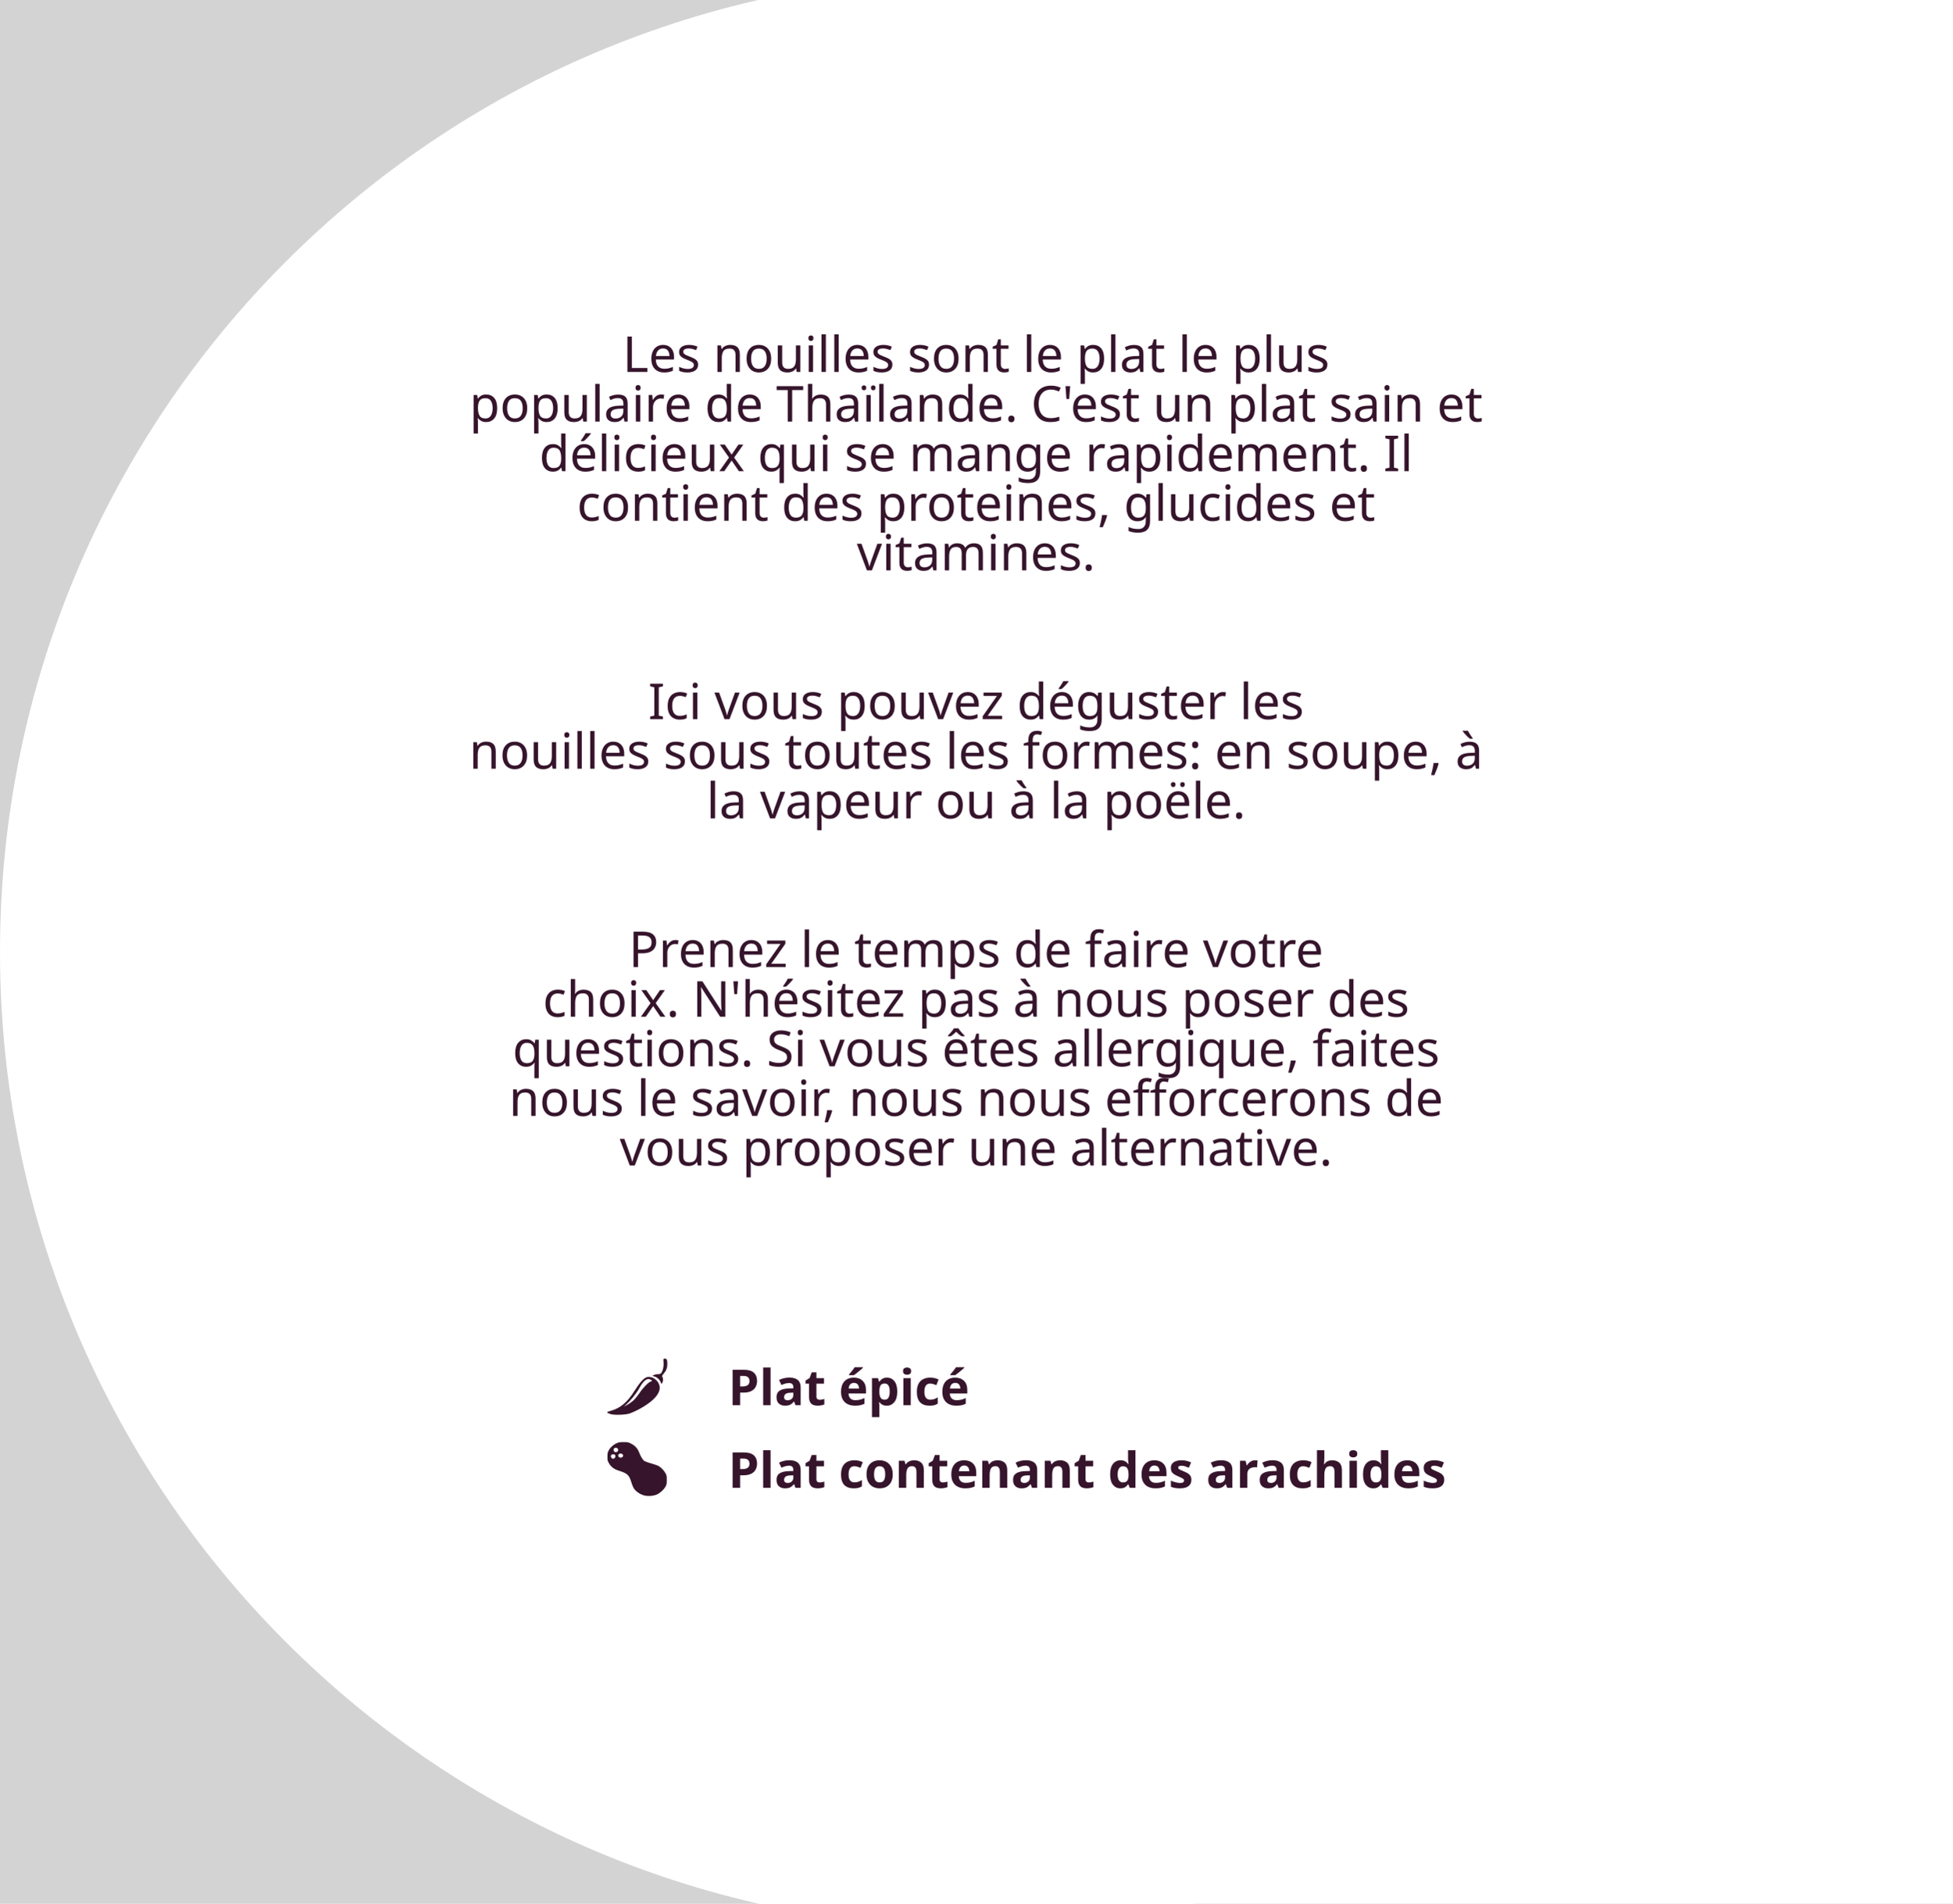
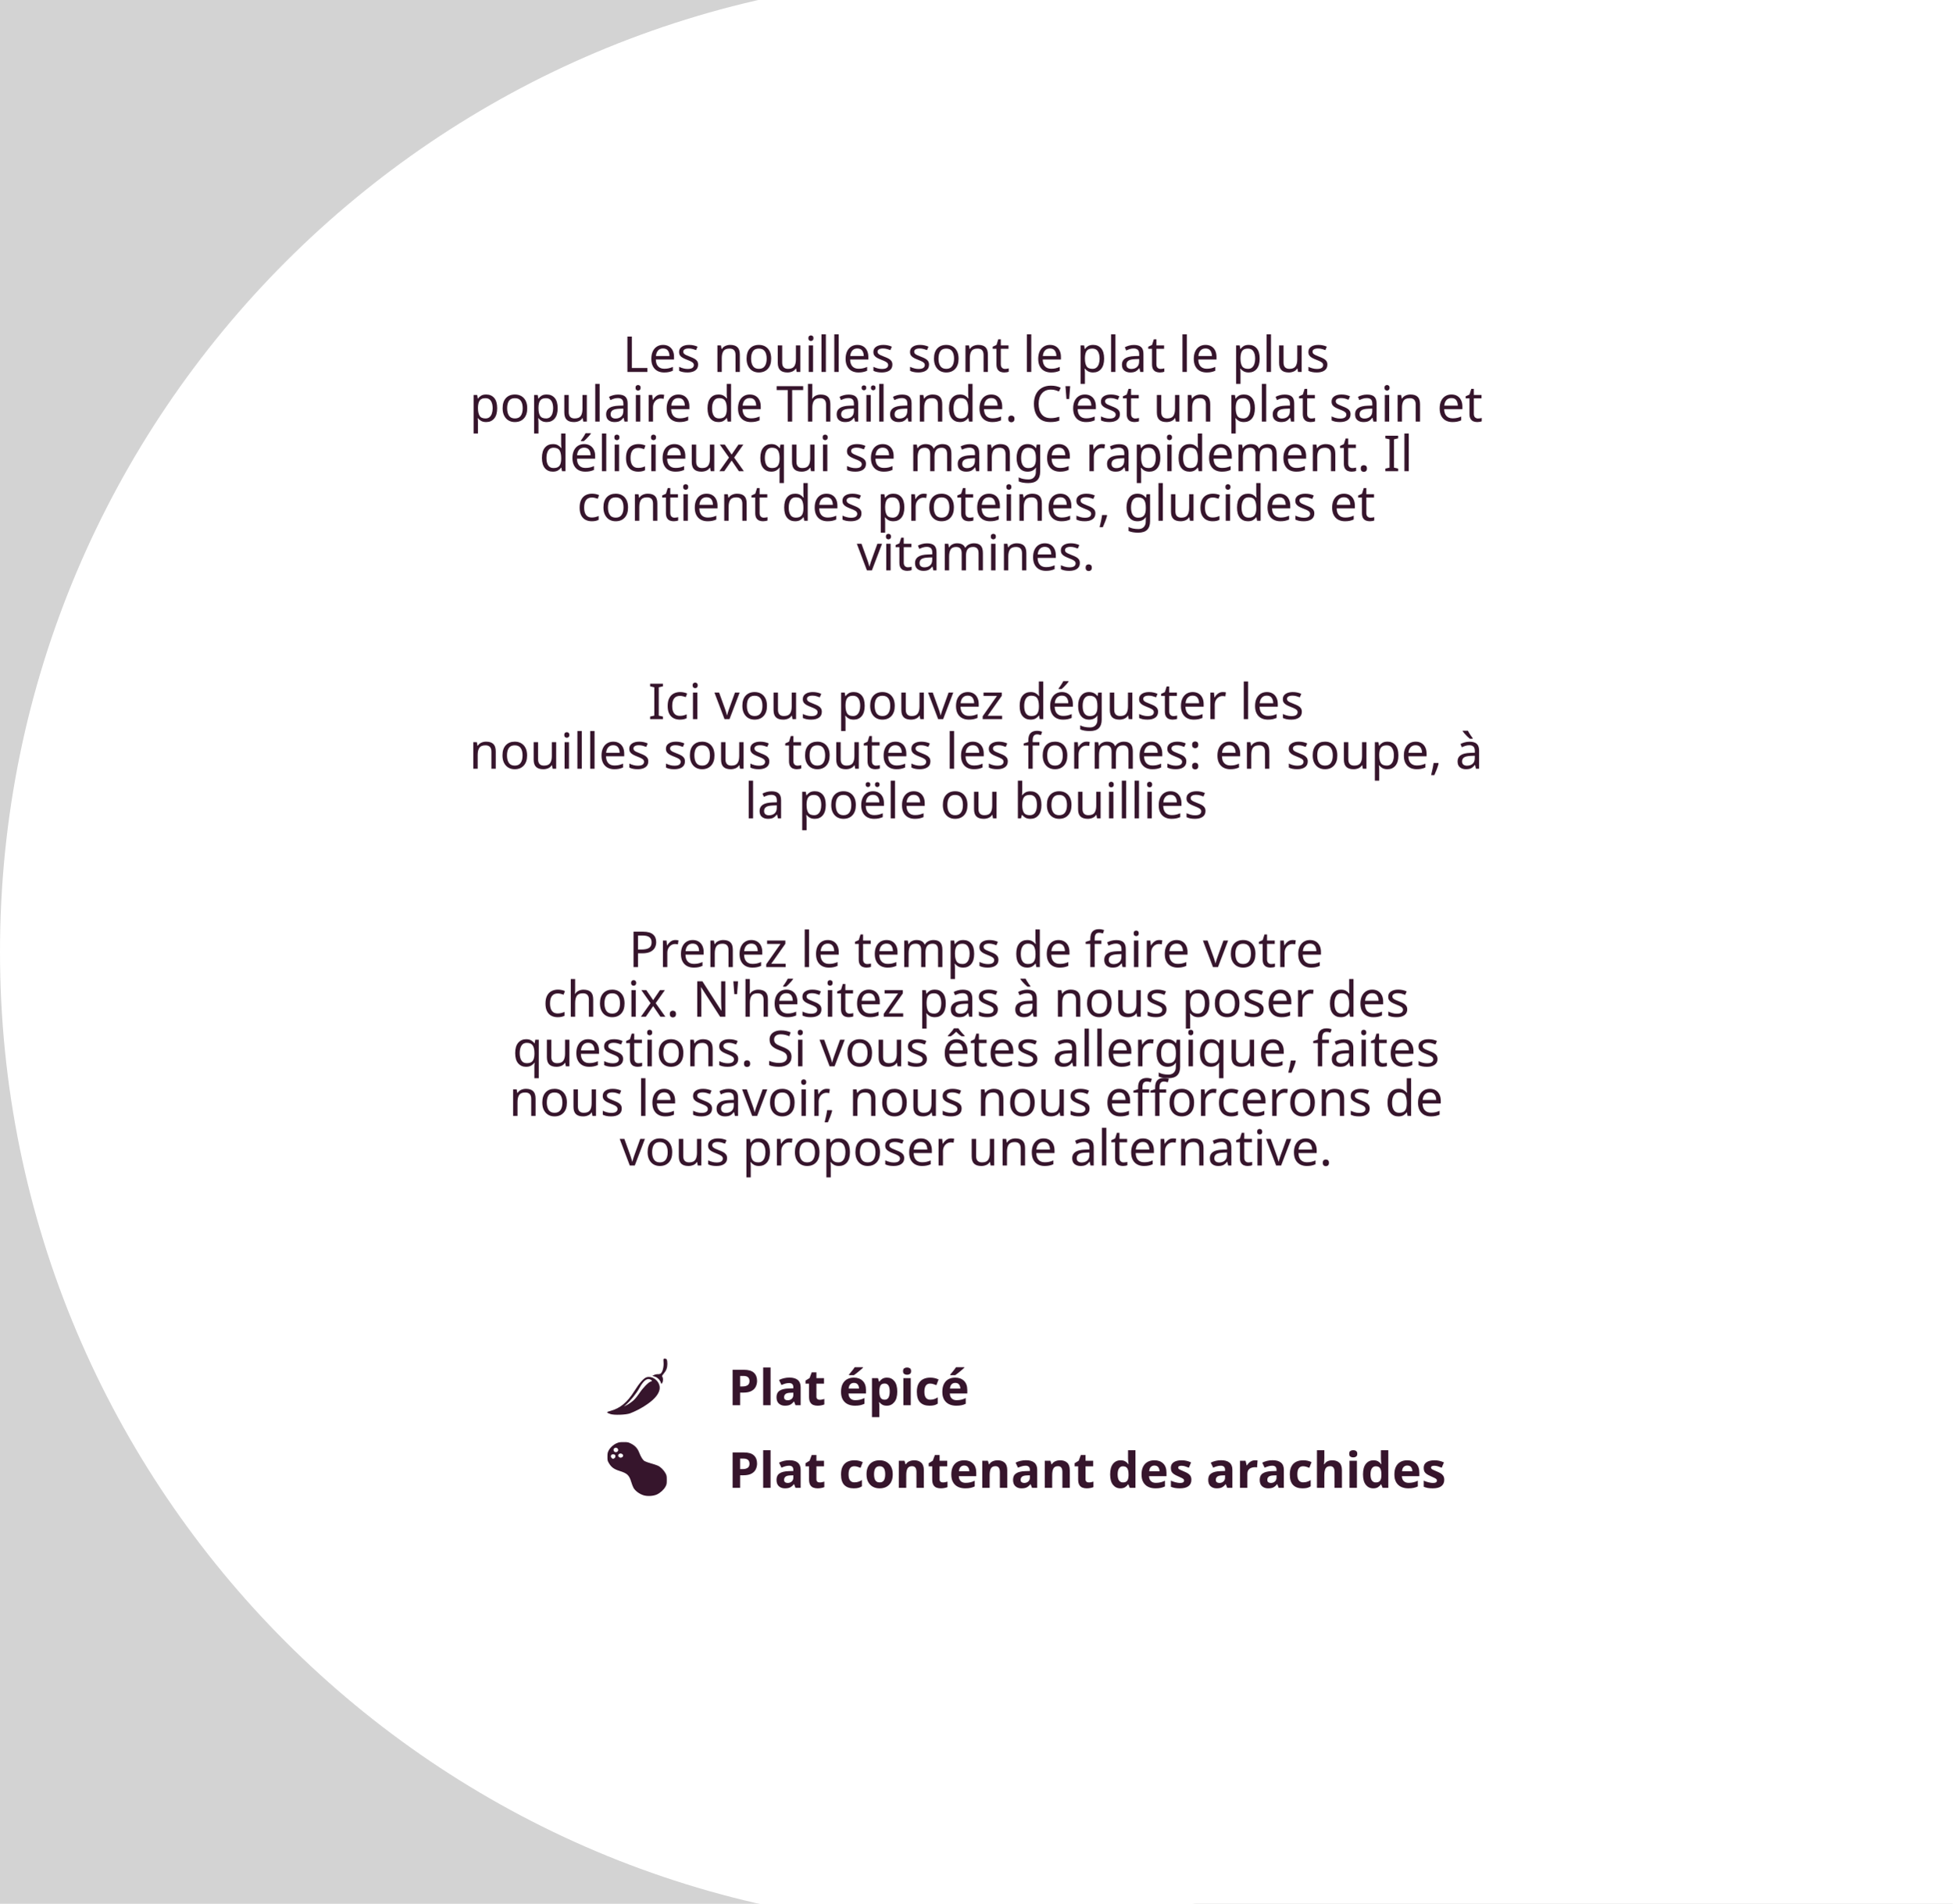
<svg width="2362" height="2303">
  <rect x="0" y="0" width="2362" height="2303" fill="lightgrey" />
  <circle cx="1181" cy="1151.5" r="1181" fill="white" />
  <rect x="1181" y="0" width="2362" height="2303" fill="white" />
  <g id="text" style="font-family:chivo;font-size:60;" transform="translate(0, 200)">
    <text x="1181" y="250" text-anchor="middle" fill="rgb(54,21,44)">Les nouilles sont le plat le plus </text>
    <text x="1181" y="310" text-anchor="middle" fill="rgb(54,21,44)">populaire de Thaïlande. C'est un plat sain et </text>
    <text x="1181" y="370" text-anchor="middle" fill="rgb(54,21,44)">délicieux qui se mange rapidement. Il </text>
    <text x="1181" y="430" text-anchor="middle" fill="rgb(54,21,44)">contient des proteines, glucides et </text>
    <text x="1181" y="490" text-anchor="middle" fill="rgb(54,21,44)">vitamines. </text>
    <text x="1181" y="670" text-anchor="middle" fill="rgb(54,21,44)">Ici vous pouvez déguster les </text>
    <text x="1181" y="730" text-anchor="middle" fill="rgb(54,21,44)">nouilles sous toutes les formes: en soupe, à </text>
-     <text x="1181" y="790" text-anchor="middle" fill="rgb(54,21,44)">la vapeur ou à la poële. </text>
+     <text x="1181" y="790" text-anchor="middle" fill="rgb(54,21,44)">la poële ou bouillies </text>
    <text x="1181" y="970" text-anchor="middle" fill="rgb(54,21,44)">Prenez le temps de faire votre </text>
    <text x="1181" y="1030" text-anchor="middle" fill="rgb(54,21,44)">choix. N'hésitez pas à nous poser des </text>
    <text x="1181" y="1090" text-anchor="middle" fill="rgb(54,21,44)">questions. Si vous êtes allergique, faites </text>
    <text x="1181" y="1150" text-anchor="middle" fill="rgb(54,21,44)">nous le savoir, nous nous efforcerons de </text>
    <text x="1181" y="1210" text-anchor="middle" fill="rgb(54,21,44)">vous proposer une alternative. </text>
    <path d="m 14.991,141.353 c -10.583,-3.753 -10.527,-4.567 0.518,-7.624 23.355,-6.463 40.339,-20.582 57.27,-47.607 12.432,-19.844 22.559,-31.348 29.626,-33.656 12.058,-3.937 27.402,5.55 31.175,19.275 2.608,9.486 -1.075,19.611 -11.11,30.539 -11.994,13.062 -36.749,28.563 -59.673,37.366 -9.758,3.747 -39.099,4.796 -47.806,1.708 z m 56.847,-33.919 c 3.671,-3.522 9.703,-11.027 13.404,-16.679 7.88,-12.033 21.676,-26.274 26.815,-27.68 4.647,-1.271 4.558,-2.881 -0.294,-5.29 -8.133,-4.038 -17.09,3.017 -26.9,21.188 -6.829,12.648 -21.96,31.25 -33.233,40.857 -5.046,4.3 -4.913,4.275 4.161,-0.776 5.155,-2.869 12.376,-8.098 16.047,-11.619 z M 137.277,65.791 c -1.858,-6.381 -8.372,-13.003 -14.657,-14.902 l -6.22,-1.88 4.467,-2.182 c 2.457,-1.2 6.57,-2.036 9.14,-1.858 2.57,0.178 5.717,-0.621 6.994,-1.776 4.36,-3.943 7.354,-15.688 6.661,-26.127 -0.646,-9.729 -0.624,-9.792 3.366,-9.792 4.447,0 5.797,3.042 5.832,13.144 0.031,8.8 -2.763,16.199 -8.667,22.956 -4.137,4.735 -4.918,6.514 -3.525,8.032 2.396,2.611 2.189,11.136 -0.359,14.799 -1.964,2.824 -2.096,2.806 -3.034,-0.414 z" transform="translate(731,1440) scale(0.5)" fill="rgb(54,21,44)" />
    <text x="881" y="1500" fill="rgb(54,21,44)" font-weight="bold">Plat épicé</text>
    <path d="m 47.082,9.273 c -9.063,0 -11.35,0.363 -16.784,2.67 -8.025,3.406 -15.712,10.368 -19.474,17.635 -2.547,4.92 -2.949,6.989 -2.949,15.195 0,8.92 0.23,9.885 3.779,15.812 5.687,9.498 12.246,14.279 25.08,18.285 19.114,5.966 23.753,10.34 28.816,27.168 1.528,5.079 3.919,11.259 5.313,13.734 4.2,7.459 13.758,14.655 23.962,18.039 9.054,3.002 23.578,2.282 32.286,-1.602 8.393,-3.742 17.112,-11.606 21.167,-19.09 2.876,-5.309 3.169,-6.814 3.169,-16.348 0,-9.472 -0.302,-11.057 -3.087,-16.191 -4.044,-7.456 -11.975,-15.343 -18.33,-18.229 -2.799,-1.271 -10.248,-3.754 -16.553,-5.516 -6.305,-1.762 -13.311,-4.258 -15.569,-5.549 -4.476,-2.558 -8.766,-9.436 -13.88,-22.246 -3.6,-9.017 -9.981,-15.681 -19.482,-20.346 -6.546,-3.214 -7.612,-3.424 -17.463,-3.424 z M 27.973,22.896 c 4.6,-0.147 8.291,5.53 4.12,9.307 -0.955,0.864 -2.658,1.57 -3.786,1.57 -5.246,0 -7.755,-6.836 -3.579,-9.75 1.073,-0.749 2.183,-1.093 3.244,-1.127 z m 11.37,13.967 c 0.193,-0.006 0.386,-0.004 0.578,0.006 3.383,0.182 6.585,2.864 5.662,6.193 -0.851,3.071 -5.045,4.884 -7.959,3.441 -4.144,-2.051 -5.012,-5.486 -2.06,-8.158 1.088,-0.985 2.43,-1.439 3.779,-1.482 z m -17.662,1.91 c 1.579,0 3.467,0.541 4.195,1.201 2.197,1.989 1.576,6.527 -1.128,8.242 -1.35,0.856 -2.73,1.557 -3.067,1.557 -2.24,0 -5.522,-3.48 -5.522,-5.855 0,-3.441 1.827,-5.145 5.522,-5.145 z" transform="translate(731,1540) scale(0.5)" fill="rgb(54,21,44)" />
    <text x="881" y="1600" fill="rgb(54,21,44)" font-weight="bold">Plat contenant des arachides</text>
  </g>
</svg>
